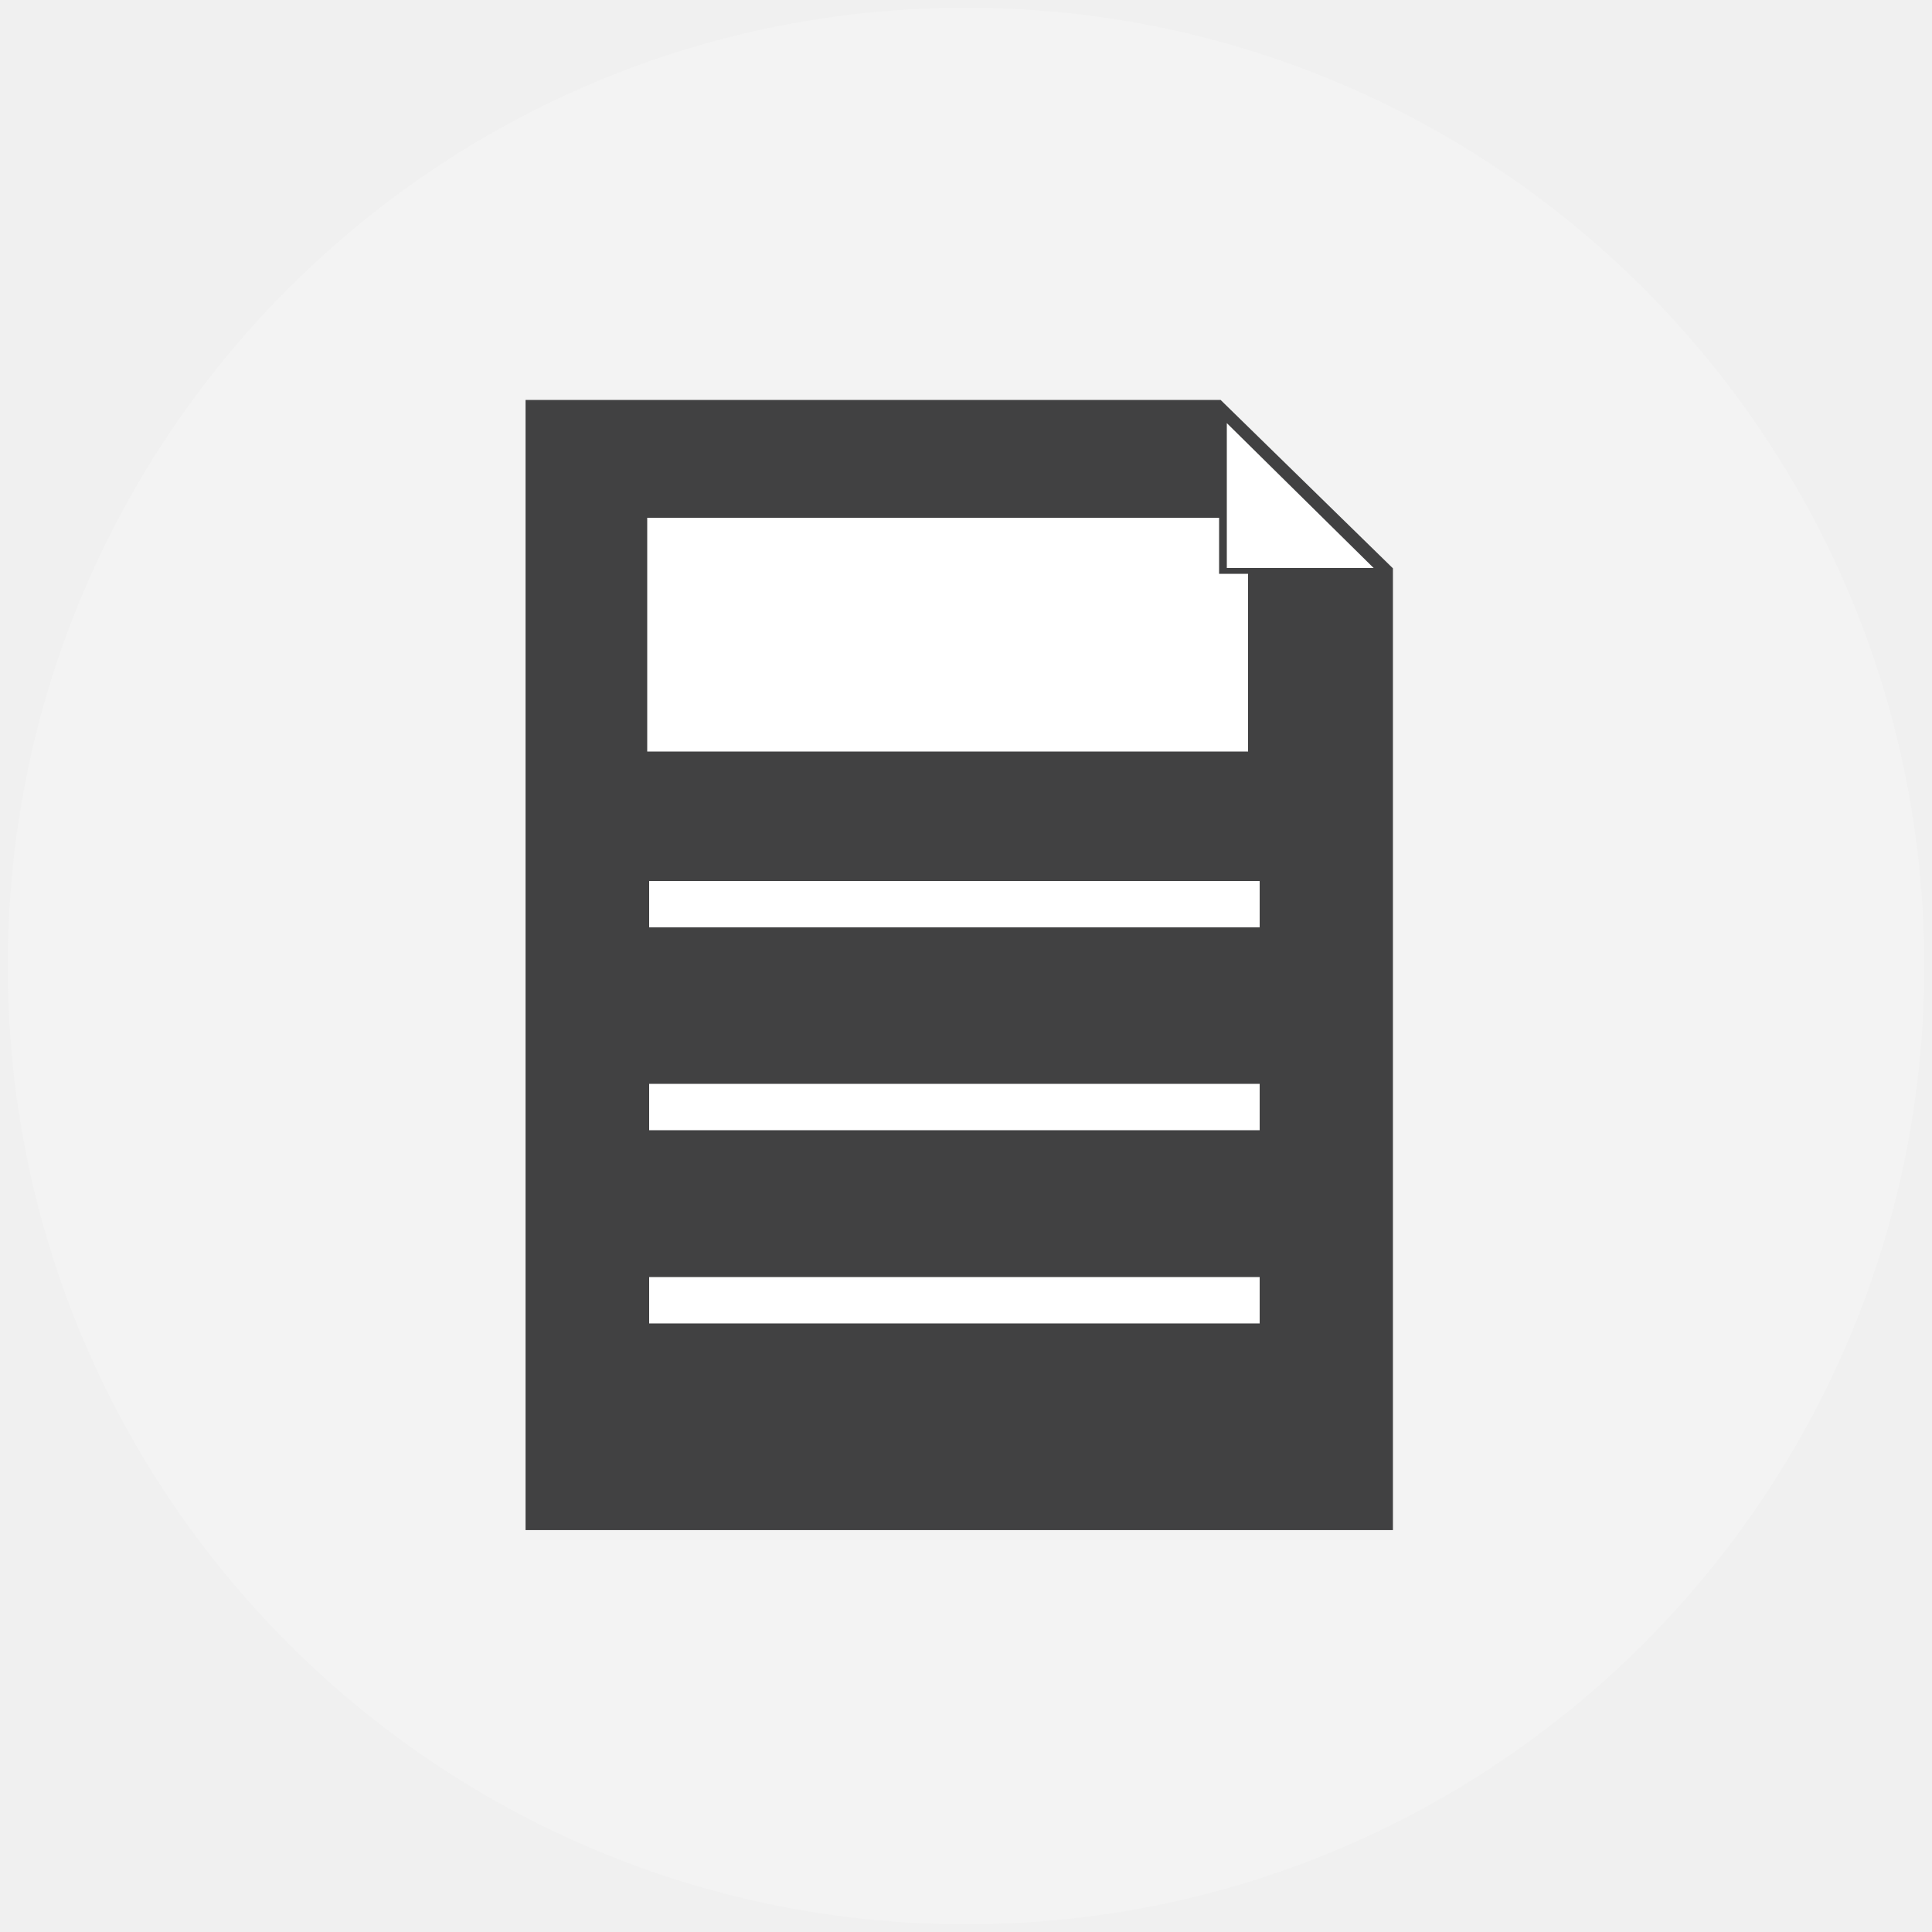
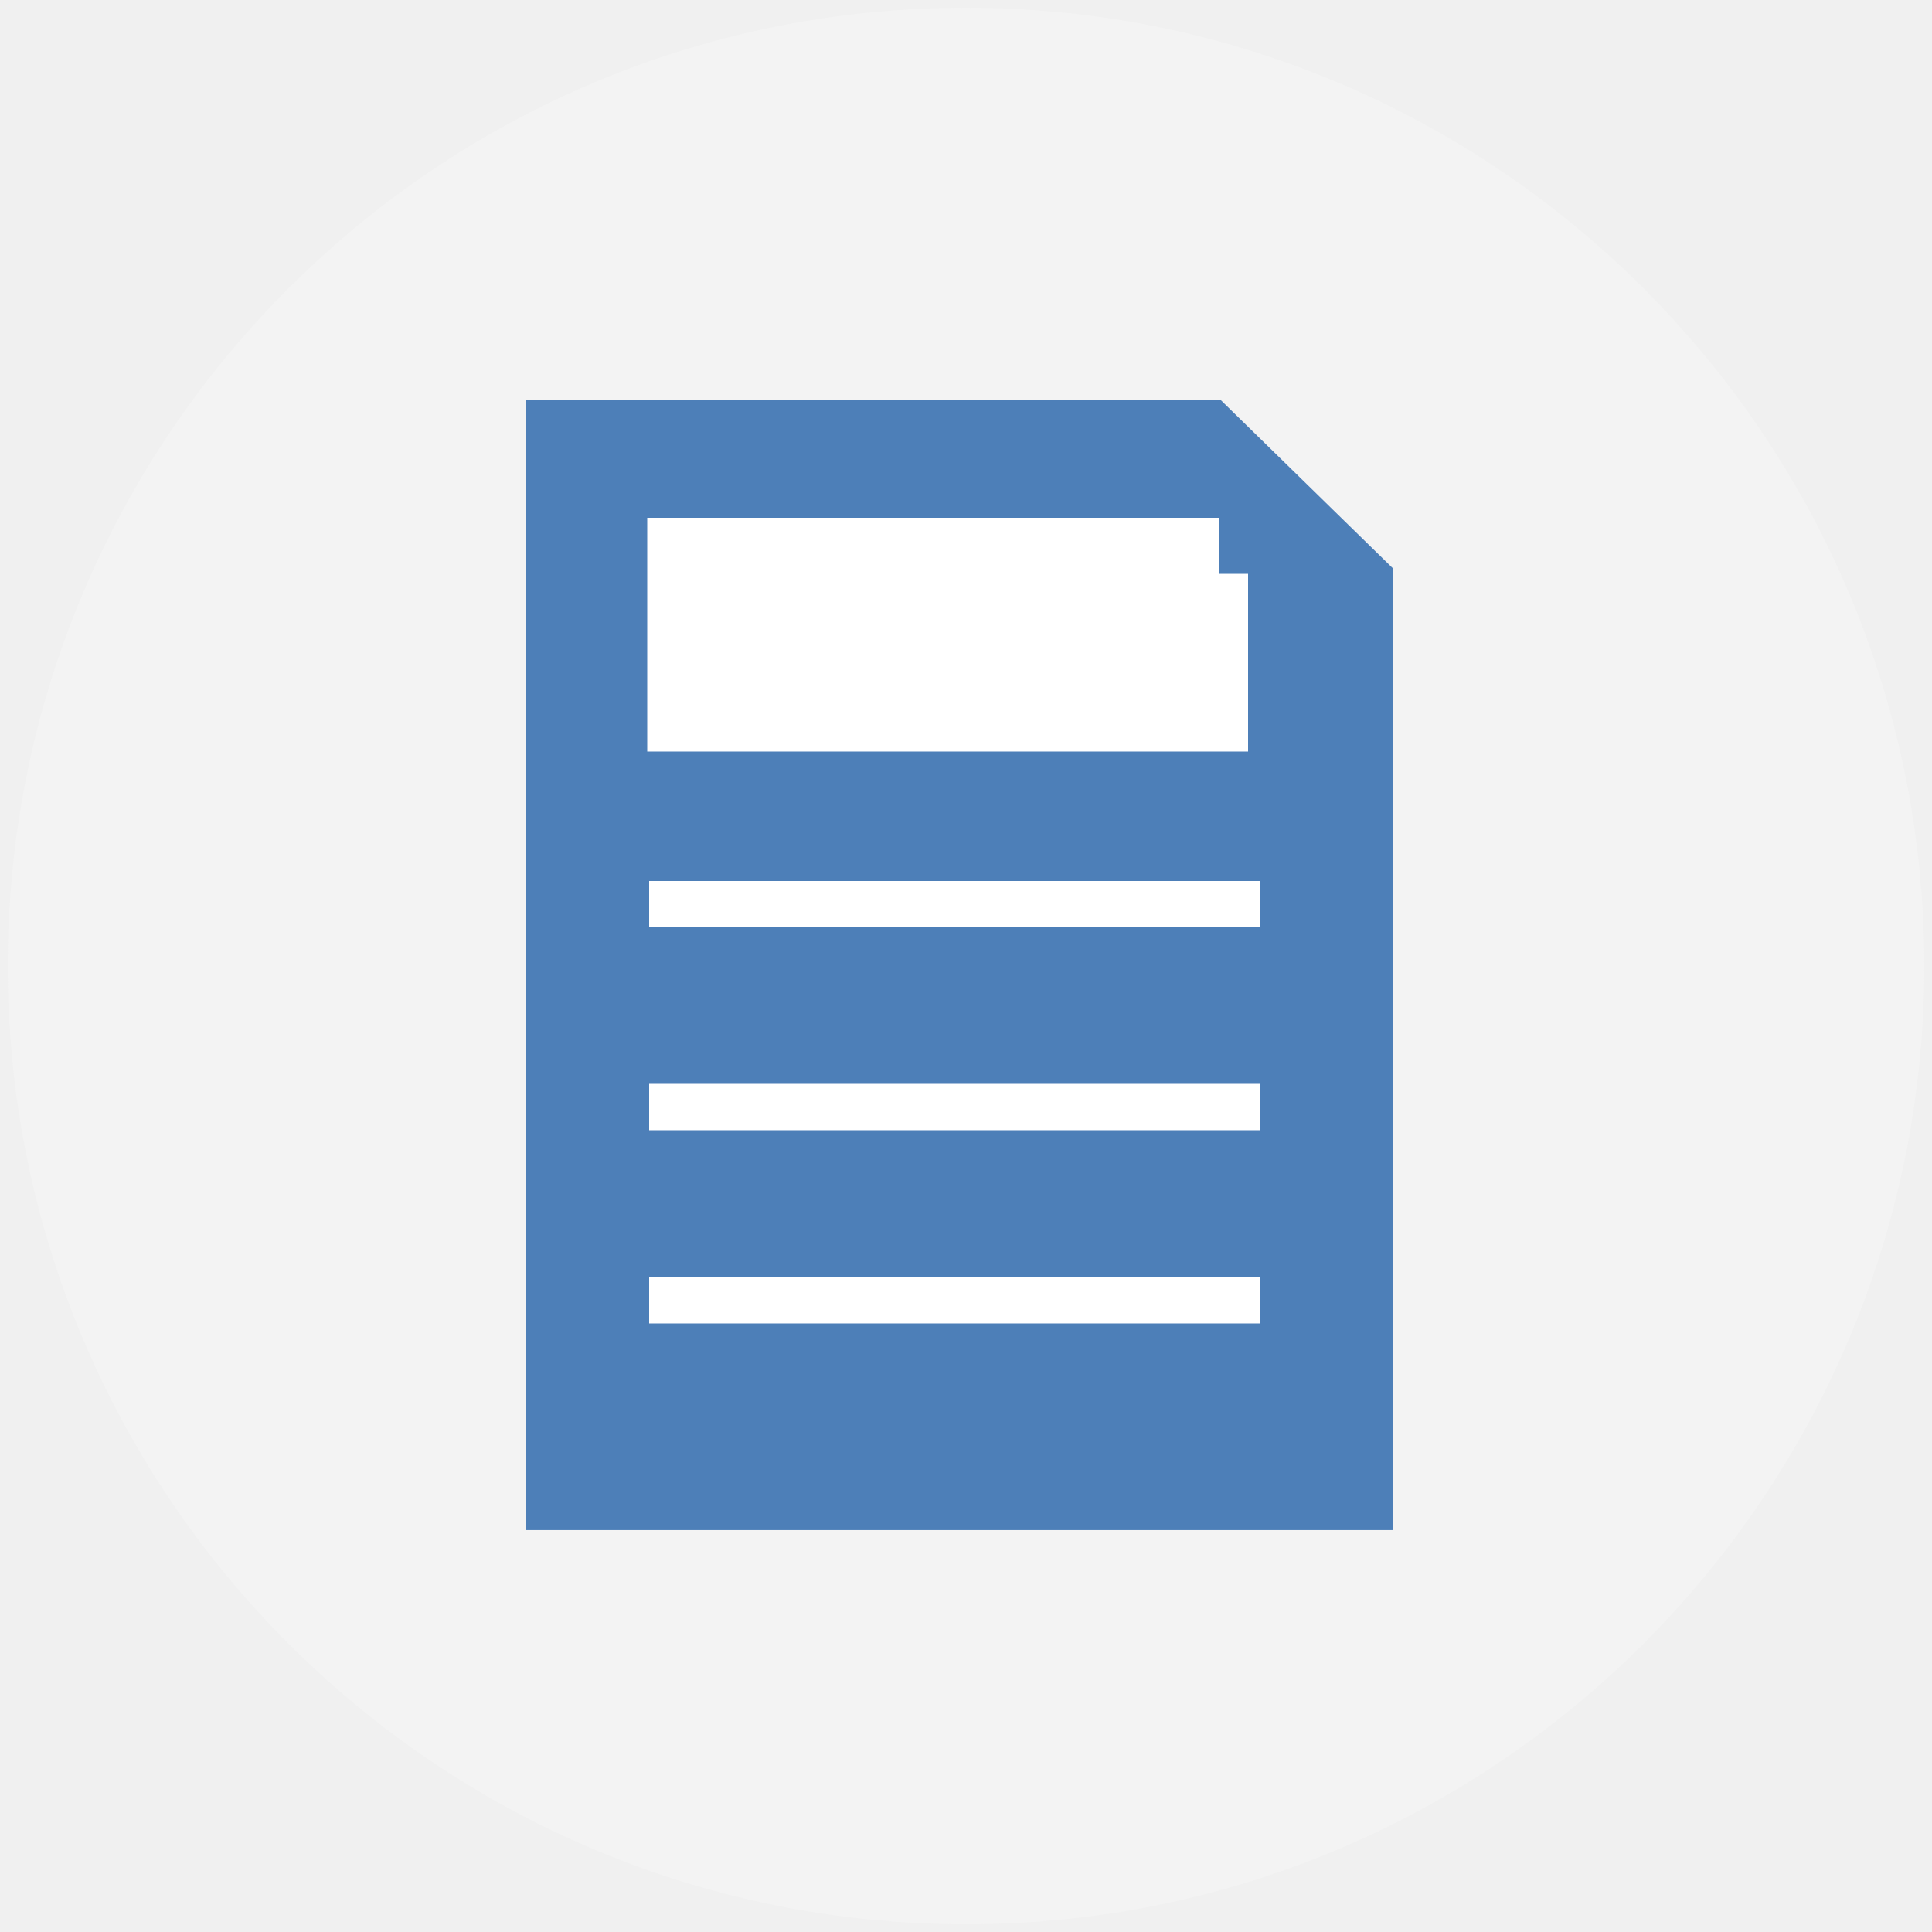
<svg xmlns="http://www.w3.org/2000/svg" version="1.1" id="Layer_1" x="0px" y="0px" viewBox="0 0 100 100" style="enable-background:new 0 0 100 100;" xml:space="preserve">
  <style type="text/css">
	.st0{fill:#F3F3F3;}
	.st1{fill:none;stroke:#959595;stroke-width:2.21;stroke-linejoin:round;}
	.st2{fill:none;}
	.st3{fill:#FFFFFF;}
- 	.st4{fill:#414142;stroke:#414142;stroke-width:0.395;stroke-miterlimit:10;}
- 	.st5{fill:#414142;}
+ 	.st4{fill:#4D7FB8;stroke:#4D7FB8;stroke-width:0.395;stroke-miterlimit:10;}
+ 	.st5{fill:#4D7FB8;}
</style>
+   <circle class="st0" cx="50" cy="50" r="49.6" />
+   <line class="st1" x1="31.5" y1="49.9" x2="31.5" y2="49.9" />
+   <rect x="27.4" y="20.9" class="st2" width="44.5" height="58" />
+   <rect x="27.4" y="20.9" class="st2" width="44.5" height="58" />
+   <polygon class="st3" points="71.9,29.7 71.9,79 27.4,79 27.4,29 27.4,20.9 63.1,20.9 63.1,29.7 71.8,29.7 " />
+   <polygon class="st4" points="63.1,20.9 27.4,20.9 27.4,29 27.4,79 71.9,79 71.9,29.7 71.9,29.5 " />
  <g>
-     <circle class="st0" cx="50" cy="50" r="49.6" />
-     <g>
-       <line class="st1" x1="31.5" y1="49.9" x2="31.5" y2="49.9" />
-       <rect x="27.4" y="20.9" class="st2" width="44.5" height="58" />
-       <rect x="27.4" y="20.9" class="st2" width="44.5" height="58" />
-       <polygon class="st3" points="71.9,29.7 71.9,79 27.4,79 27.4,29 27.4,20.9 63.1,20.9 63.1,29.7 71.8,29.7   " />
-       <polygon class="st4" points="63.1,20.9 27.4,20.9 27.4,29 27.4,79 71.9,79 71.9,29.7 71.9,29.5   " />
-       <g>
-         <rect x="33.6" y="45.6" class="st3" width="31.6" height="2.4" />
-         <rect x="33.6" y="56.1" class="st3" width="31.6" height="2.4" />
-         <rect x="33.6" y="66.1" class="st3" width="31.6" height="2.4" />
-         <rect x="33.5" y="26.8" class="st3" width="31.1" height="12.1" />
-       </g>
-       <g>
-         <polygon class="st3" points="63.3,29.5 63.3,21.4 71.6,29.5    " />
-         <path class="st5" d="M63.5,21.9l7.6,7.5h-7.6V21.9 M63.1,20.9v8.8h8.7h0.1v-0.2L63.1,20.9L63.1,20.9z" />
-       </g>
-     </g>
+     <rect x="33.6" y="45.6" class="st3" width="31.6" height="2.4" />
+     <rect x="33.6" y="56.1" class="st3" width="31.6" height="2.4" />
+     <rect x="33.6" y="66.1" class="st3" width="31.6" height="2.4" />
+     <rect x="33.5" y="26.8" class="st3" width="31.1" height="12.1" />
+   </g>
+   <g>
+     <polygon class="st5" points="63.3,29.5 63.3,21.4 71.6,29.5  " />
+     <path class="st5" d="M63.5,21.9l7.6,7.5h-7.6V21.9 M63.1,20.9v8.8h8.7h0.1v-0.2L63.1,20.9L63.1,20.9z" />
  </g>
</svg>
